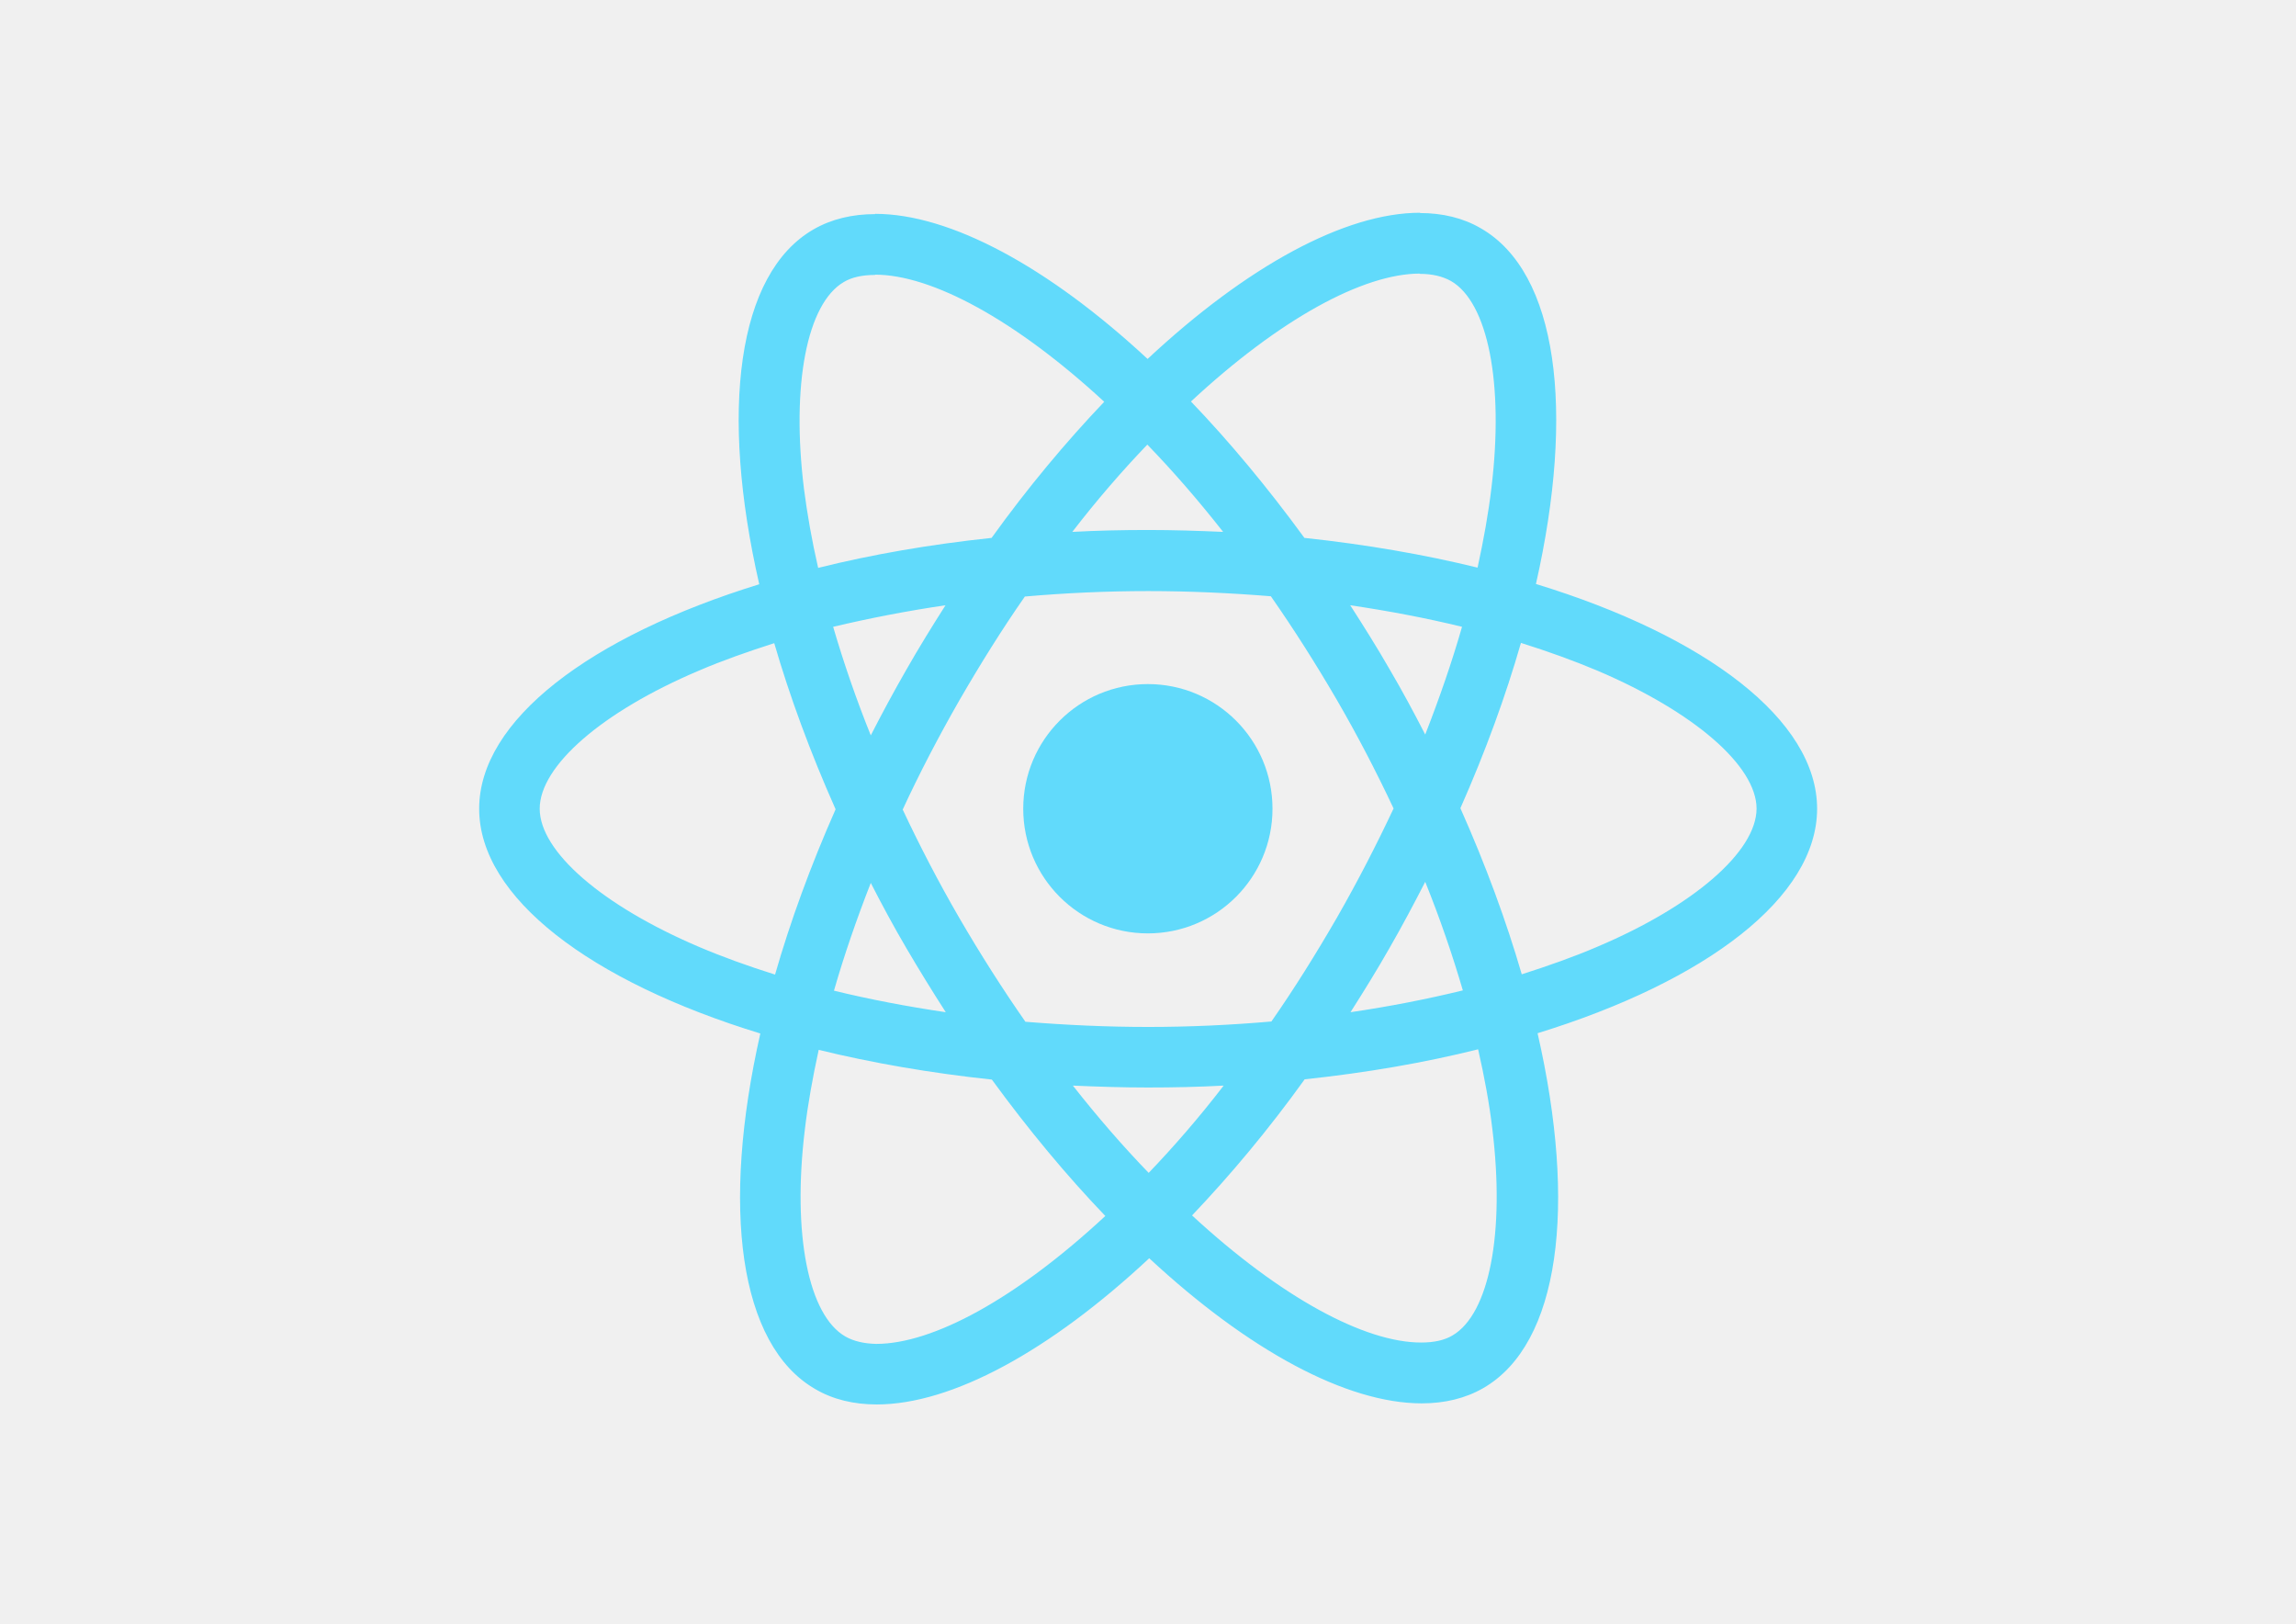
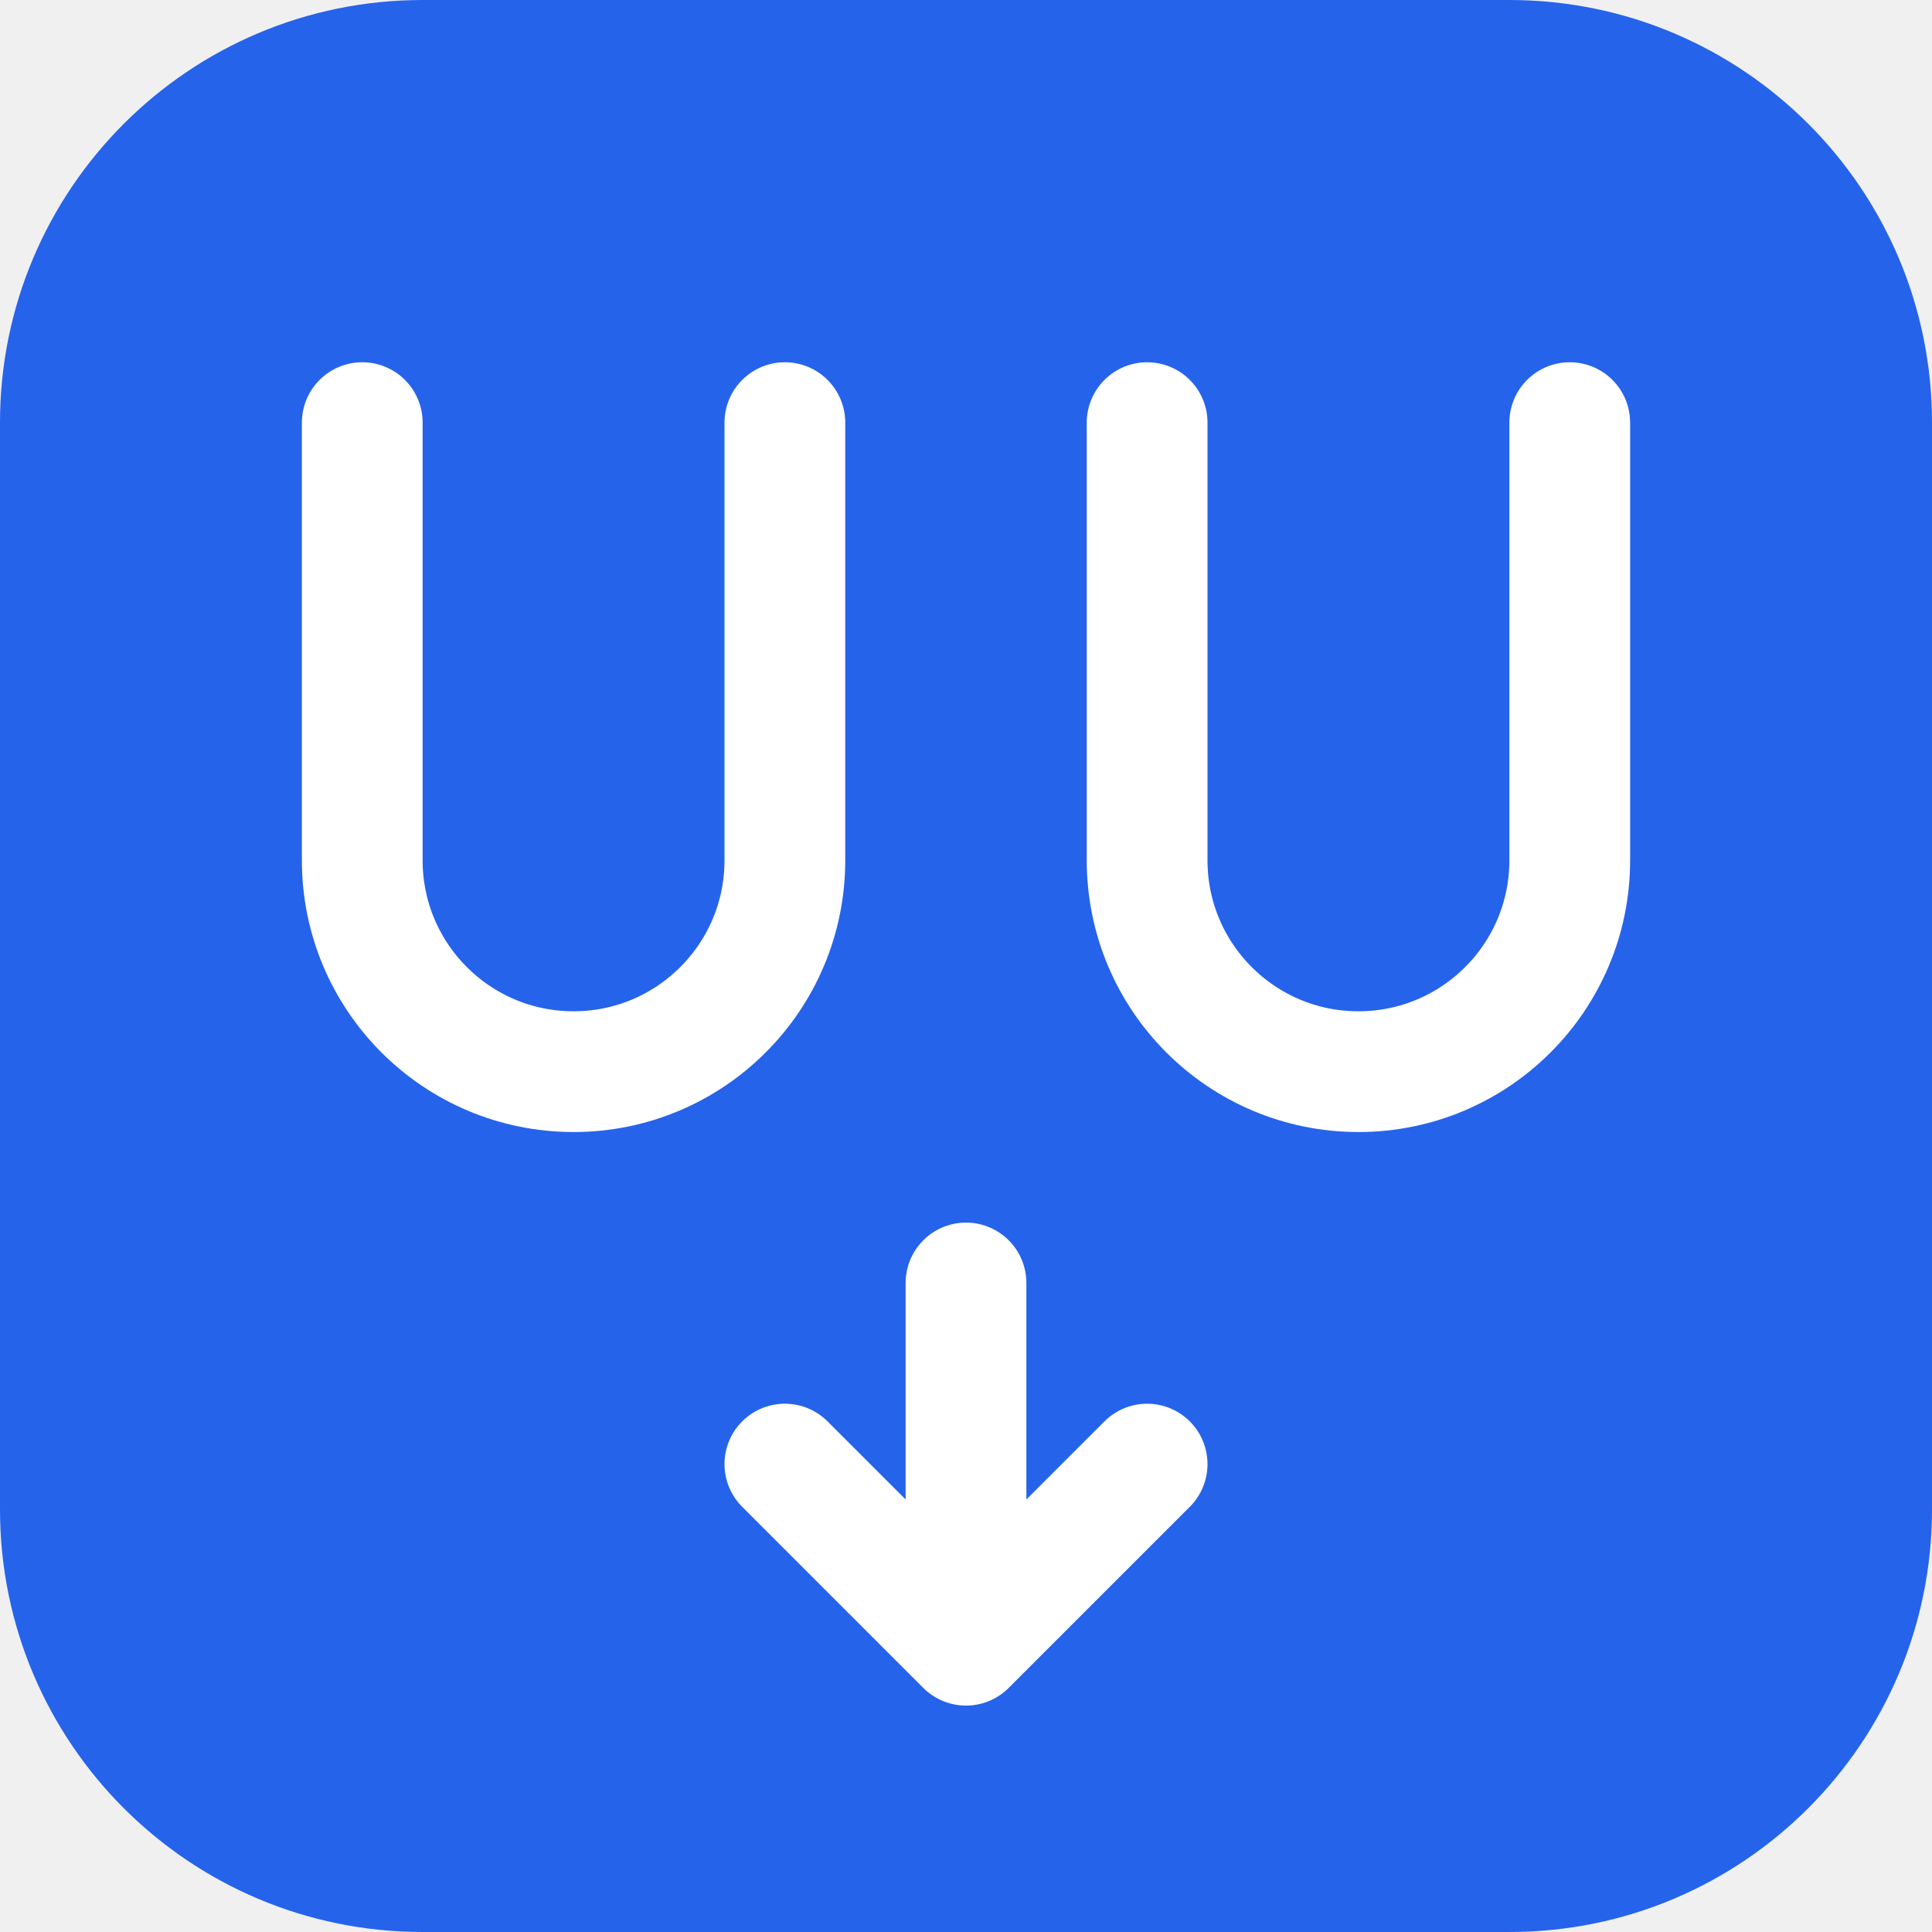
- <svg xmlns="http://www.w3.org/2000/svg" viewBox="0 0 841.9 595.3">
-   <g fill="#61DAFB">
-     <path d="M666.3 296.5c0-32.5-40.7-63.3-103.1-82.4 14.4-63.6 8-114.2-20.2-130.4-6.5-3.8-14.1-5.6-22.4-5.6v22.3c4.6 0 8.3.9 11.4 2.6 13.6 7.8 19.5 37.5 14.9 75.7-1.1 9.4-2.9 19.3-5.1 29.4-19.6-4.8-41-8.5-63.5-10.9-13.5-18.5-27.5-35.3-41.6-50 32.6-30.3 63.2-46.9 84-46.9V78c-27.5 0-63.5 19.6-99.9 53.6-36.4-33.8-72.4-53.2-99.9-53.2v22.3c20.7 0 51.4 16.5 84 46.6-14 14.7-28 31.4-41.3 49.9-22.6 2.4-44 6.1-63.6 11-2.3-10-4-19.7-5.2-29-4.7-38.2 1.1-67.9 14.6-75.8 3-1.8 6.9-2.6 11.5-2.6V78.5c-8.4 0-16 1.8-22.6 5.6-28.1 16.2-34.4 66.7-19.9 130.1-62.2 19.2-102.7 49.9-102.7 82.3 0 32.5 40.7 63.3 103.1 82.4-14.4 63.6-8 114.2 20.2 130.4 6.5 3.8 14.1 5.6 22.5 5.6 27.5 0 63.5-19.6 99.9-53.6 36.4 33.8 72.4 53.2 99.9 53.2 8.4 0 16-1.8 22.6-5.6 28.1-16.2 34.4-66.7 19.9-130.1 62-19.1 102.5-49.9 102.5-82.3zm-130.2-66.7c-3.7 12.9-8.3 26.2-13.5 39.5-4.1-8-8.4-16-13.1-24-4.6-8-9.5-15.8-14.4-23.4 14.2 2.1 27.9 4.7 41 7.9zm-45.8 106.5c-7.8 13.5-15.8 26.3-24.1 38.2-14.9 1.3-30 2-45.2 2-15.1 0-30.2-.7-45-1.9-8.3-11.9-16.4-24.6-24.2-38-7.6-13.1-14.5-26.4-20.8-39.8 6.2-13.4 13.2-26.8 20.7-39.9 7.8-13.5 15.8-26.3 24.1-38.2 14.9-1.3 30-2 45.2-2 15.1 0 30.2.7 45 1.9 8.3 11.9 16.4 24.6 24.2 38 7.6 13.1 14.5 26.4 20.8 39.8-6.3 13.4-13.2 26.8-20.7 39.9zm32.3-13c5.4 13.4 10 26.8 13.8 39.8-13.1 3.2-26.9 5.9-41.2 8 4.9-7.7 9.8-15.6 14.4-23.7 4.6-8 8.9-16.1 13-24.1zM421.2 430c-9.3-9.6-18.6-20.3-27.8-32 9 .4 18.2.7 27.5.7 9.4 0 18.7-.2 27.8-.7-9 11.7-18.3 22.4-27.5 32zm-74.4-58.9c-14.2-2.1-27.9-4.7-41-7.9 3.7-12.9 8.3-26.2 13.5-39.5 4.1 8 8.4 16 13.1 24 4.7 8 9.5 15.8 14.4 23.4zM420.7 163c9.3 9.6 18.6 20.3 27.8 32-9-.4-18.2-.7-27.5-.7-9.4 0-18.7.2-27.8.7 9-11.7 18.3-22.4 27.5-32zm-74 58.9c-4.9 7.7-9.8 15.6-14.4 23.7-4.6 8-8.9 16-13 24-5.4-13.4-10-26.8-13.8-39.8 13.1-3.1 26.9-5.8 41.2-7.9zm-90.5 125.2c-35.4-15.1-58.3-34.9-58.3-50.6 0-15.7 22.9-35.6 58.3-50.6 8.6-3.7 18-7 27.7-10.1 5.7 19.6 13.2 40 22.5 60.9-9.2 20.8-16.6 41.1-22.2 60.6-9.9-3.1-19.3-6.5-28-10.2zM310 490c-13.6-7.8-19.5-37.5-14.9-75.7 1.1-9.4 2.9-19.3 5.1-29.4 19.6 4.8 41 8.5 63.5 10.9 13.5 18.5 27.5 35.3 41.6 50-32.6 30.3-63.2 46.9-84 46.9-4.5-.1-8.3-1-11.3-2.7zm237.2-76.2c4.7 38.2-1.1 67.9-14.6 75.8-3 1.8-6.9 2.6-11.5 2.6-20.7 0-51.4-16.5-84-46.6 14-14.7 28-31.4 41.3-49.9 22.6-2.4 44-6.1 63.6-11 2.3 10.1 4.1 19.8 5.2 29.1zm38.5-66.7c-8.6 3.7-18 7-27.7 10.1-5.7-19.6-13.2-40-22.5-60.9 9.2-20.8 16.6-41.1 22.2-60.6 9.9 3.1 19.3 6.5 28.1 10.2 35.4 15.1 58.3 34.9 58.3 50.6-.1 15.7-23 35.6-58.4 50.6zM320.8 78.4z" />
-     <circle cx="420.9" cy="296.5" r="45.7" />
-     <path d="M520.5 78.1z" />
+ <svg xmlns="http://www.w3.org/2000/svg" viewBox="0 0 128 128" role="img" aria-label="UUGet">
+   <rect width="128" height="128" rx="28" fill="#2563eb" />
+   <g fill="none" stroke="#fff" stroke-width="8" stroke-linecap="round" stroke-linejoin="round">
+     <path d="M24 28v29a14 14 0 0 0 28 0V28M76 28v29a14 14 0 0 0 28 0V28" />
+     <path d="M64 85v24m-12-12 12 12 12-12" />
  </g>
</svg>
